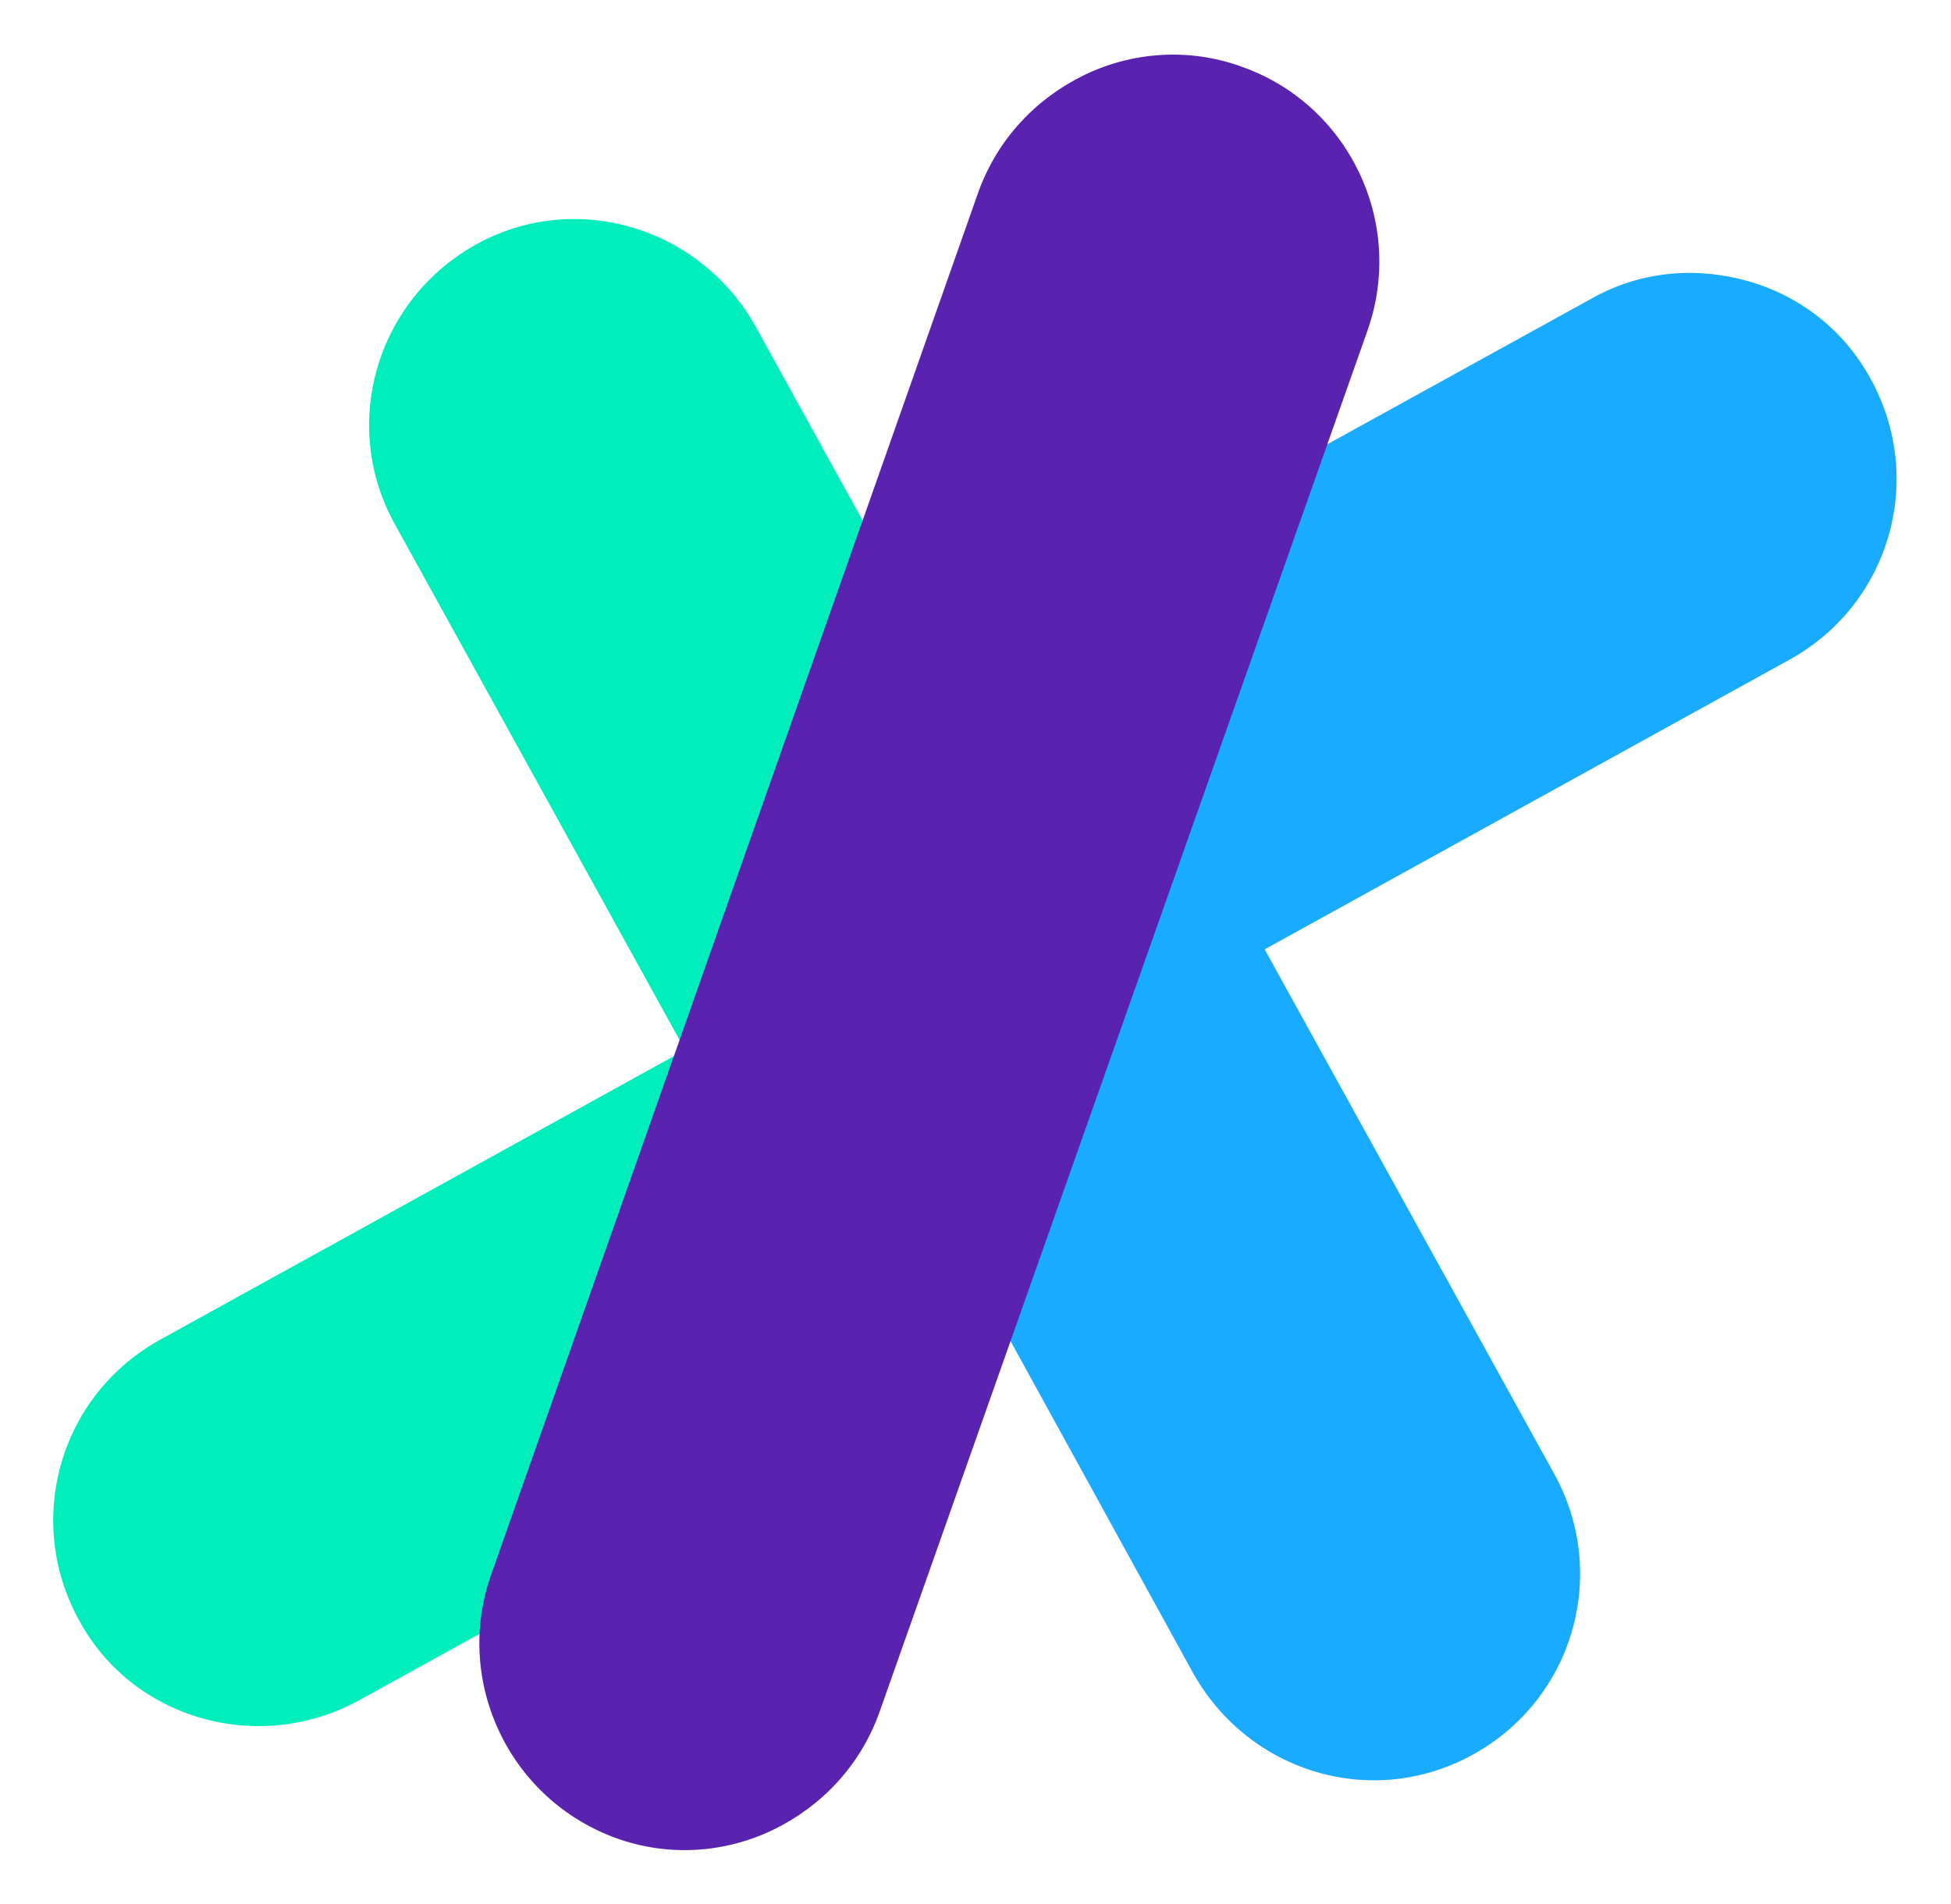
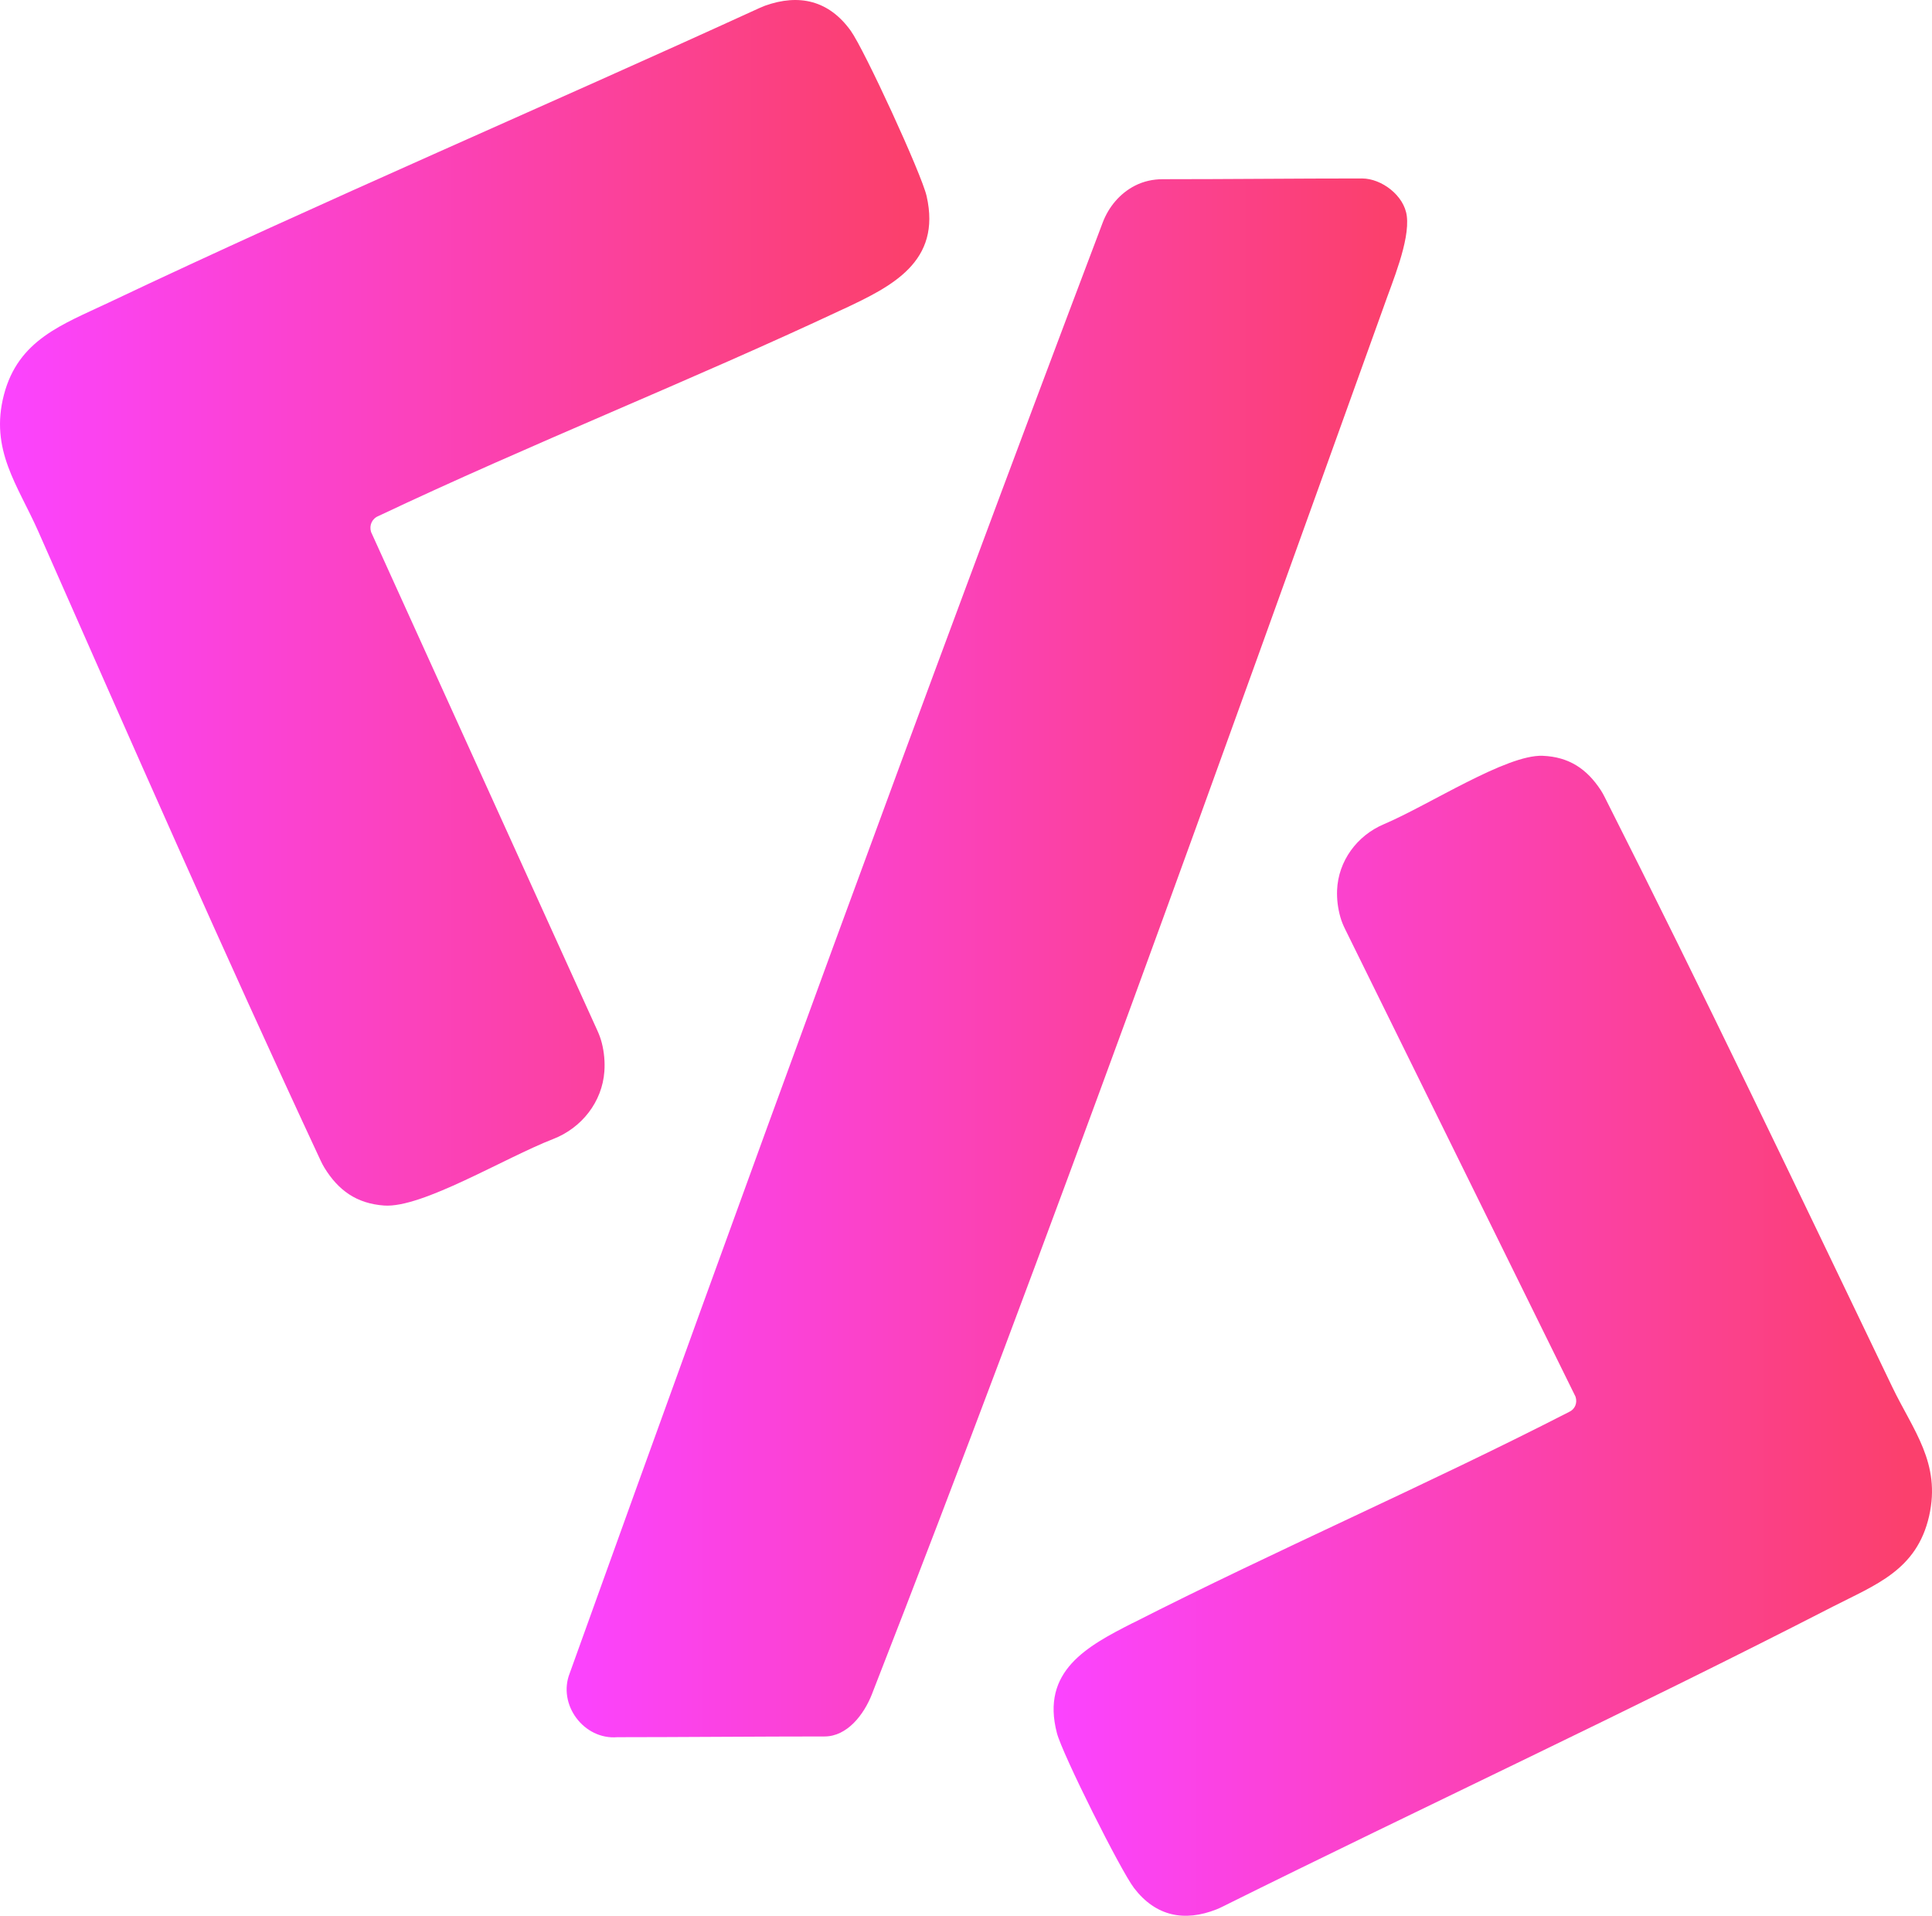
- <svg xmlns="http://www.w3.org/2000/svg" version="1.1" id="Layer_1" x="0px" y="0px" viewBox="0 0 160.9 157" style="enable-background:new 0 0 160.9 157;" xml:space="preserve">
-   <style type="text/css">
- 	.st0{fill:#00EEBC;}
- 	.st1{fill:#19ABFF;}
- 	.st2{fill:#5922AF;}
- </style>
-   <g>
-     <g>
-       <g>
-         <g>
-           <path class="st0" d="M16.6,141.7c-4.2-1.2-7.9-4-10.1-8.1c-4.5-8.2-1.6-18.5,6.7-23.1l43.3-23.9L32.6,43.3      C28,35.1,31,24.8,39.2,20.2s18.5-1.5,23.1,6.7l32.1,58.2c4.5,8.2,1.6,18.5-6.7,23.1l-58.2,32.1      C25.4,142.5,20.8,142.9,16.6,141.7z" />
-           <path class="st1" d="M144.2,23.2c4.2,1.2,7.9,4,10.1,8.1c4.5,8.2,1.6,18.5-6.7,23.1l-43.3,23.9l23.9,43.3      c4.5,8.2,1.6,18.5-6.7,23.1s-18.5,1.5-23.1-6.7l-32-58.2c-4.5-8.2-1.6-18.5,6.7-23.1l58.2-32.1C135.4,22.3,140,22,144.2,23.2z" />
-           <path class="st2" d="M102.4,5.5c-4.4-1.6-9.1-1.2-13,0.7s-7.1,5.2-8.7,9.6L40.5,129.9c-3.1,8.8,1.5,18.5,10.3,21.7      c4.4,1.6,9.1,1.2,13-0.7s7.1-5.2,8.7-9.6l40.3-114.1C115.9,18.3,111.2,8.6,102.4,5.5z" />
-         </g>
-       </g>
-     </g>
-   </g>
+ <svg xmlns="http://www.w3.org/2000/svg" id="Layer_1" data-name="Layer 1" viewBox="0 0 757.91 751.46">
+   <defs>
+     <style>
+       .cls-1 {
+         fill: url(#linear-gradient-3);
+       }
+ 
+       .cls-2 {
+         fill: url(#linear-gradient-2);
+       }
+ 
+       .cls-3 {
+         fill: url(#linear-gradient);
+       }
+     </style>
+     <linearGradient id="linear-gradient" x1="413.32" y1="882.03" x2="757.91" y2="882.03" gradientTransform="translate(0 -358.08)" gradientUnits="userSpaceOnUse">
+       <stop offset="0" stop-color="#fb43ff" />
+       <stop offset=".97" stop-color="#fb406d" />
+     </linearGradient>
+     <linearGradient id="linear-gradient-2" x1="222.29" y1="733.81" x2="552.02" y2="733.81" gradientTransform="translate(0 -358.08)" gradientUnits="userSpaceOnUse">
+       <stop offset="0" stop-color="#fb43ff" />
+       <stop offset=".97" stop-color="#fb406d" />
+     </linearGradient>
+     <linearGradient id="linear-gradient-3" x1="0" y1="515.54" x2="364.57" y2="515.54" gradientTransform="translate(0 752) scale(1 -1)" gradientUnits="userSpaceOnUse">
+       <stop offset="0" stop-color="#fb43ff" />
+       <stop offset=".97" stop-color="#fb406d" />
+     </linearGradient>
+   </defs>
+   <path class="cls-3" d="M444.33,636.66c56.4-28.7,114.8-53.91,171.14-82.8,2.36-1.02,3.44-3.56,2.59-6.04l-90.41-183.43c-.73-1.49-1.37-3.01-1.82-4.61-1.01-3.55-1.44-7.13-1.3-10.65.47-11.39,7.79-21.35,18.29-25.81,17.99-7.65,48.11-27.42,62.36-26.86,10.36.42,17.33,5.17,22.77,13.44.54.83,1.03,1.71,1.48,2.6,38.74,76.65,75.72,154.14,112.9,231.55,8.17,17,19.16,29.85,14.45,50.61-4.84,21.3-21.07,26.96-37.81,35.55-79.17,40.68-159.96,78.22-239.68,117.81-.67.34-1.37.65-2.07.93-12.56,4.95-23.79,2.77-32.32-8.34-5.3-6.9-28.14-52.59-30.28-60.81-6.38-24.38,11.9-34.11,29.71-43.17h0v.03Z" />
+   <path class="cls-2" d="M342.06,664.52c-3.2,8.17-9.8,16.6-18.58,16.6-24.36,0-58.39.29-81.3.29-13.16,1.1-23.55-12.84-18.66-25.16,68.3-190.01,137.6-380.17,209.06-568.94,2.34-6.18,6.75-11.45,12.63-14.47,3.38-1.73,7.08-2.55,10.94-2.55,25.7,0,52.49-.29,78.15-.29,7.68,0,16.59,6.69,17.58,14.76,1.21,9.84-5.72,25.92-9.1,35.66-65.02,180.65-131.05,365.78-200.73,544.11h0Z" />
+   <path class="cls-1" d="M330.86,121.21c-60.15,28.24-122.28,52.75-182.38,81.19-2.51,1-3.72,3.62-2.92,6.25l88.76,195.53c.72,1.58,1.33,3.21,1.76,4.89.95,3.75,1.27,7.54,1.01,11.21-.86,11.94-8.89,22.14-20.05,26.48-19.13,7.42-51.41,27.18-66.34,26.11-10.86-.78-18.02-6-23.45-14.86-.55-.89-1.02-1.83-1.47-2.78-38.11-81.74-74.33-164.3-110.76-246.78-8.01-18.11-19.12-31.97-13.48-53.6s23.02-27.59,40.87-36.05C126.87,78.76,212.91,42.06,297.9,3.16c.72-.33,1.46-.64,2.2-.92,13.34-4.77,25.06-2.11,33.64,9.83,5.33,7.41,27.78,56.12,29.76,64.83,5.89,25.8-13.63,35.41-32.62,44.32h-.02Z" />
</svg>
